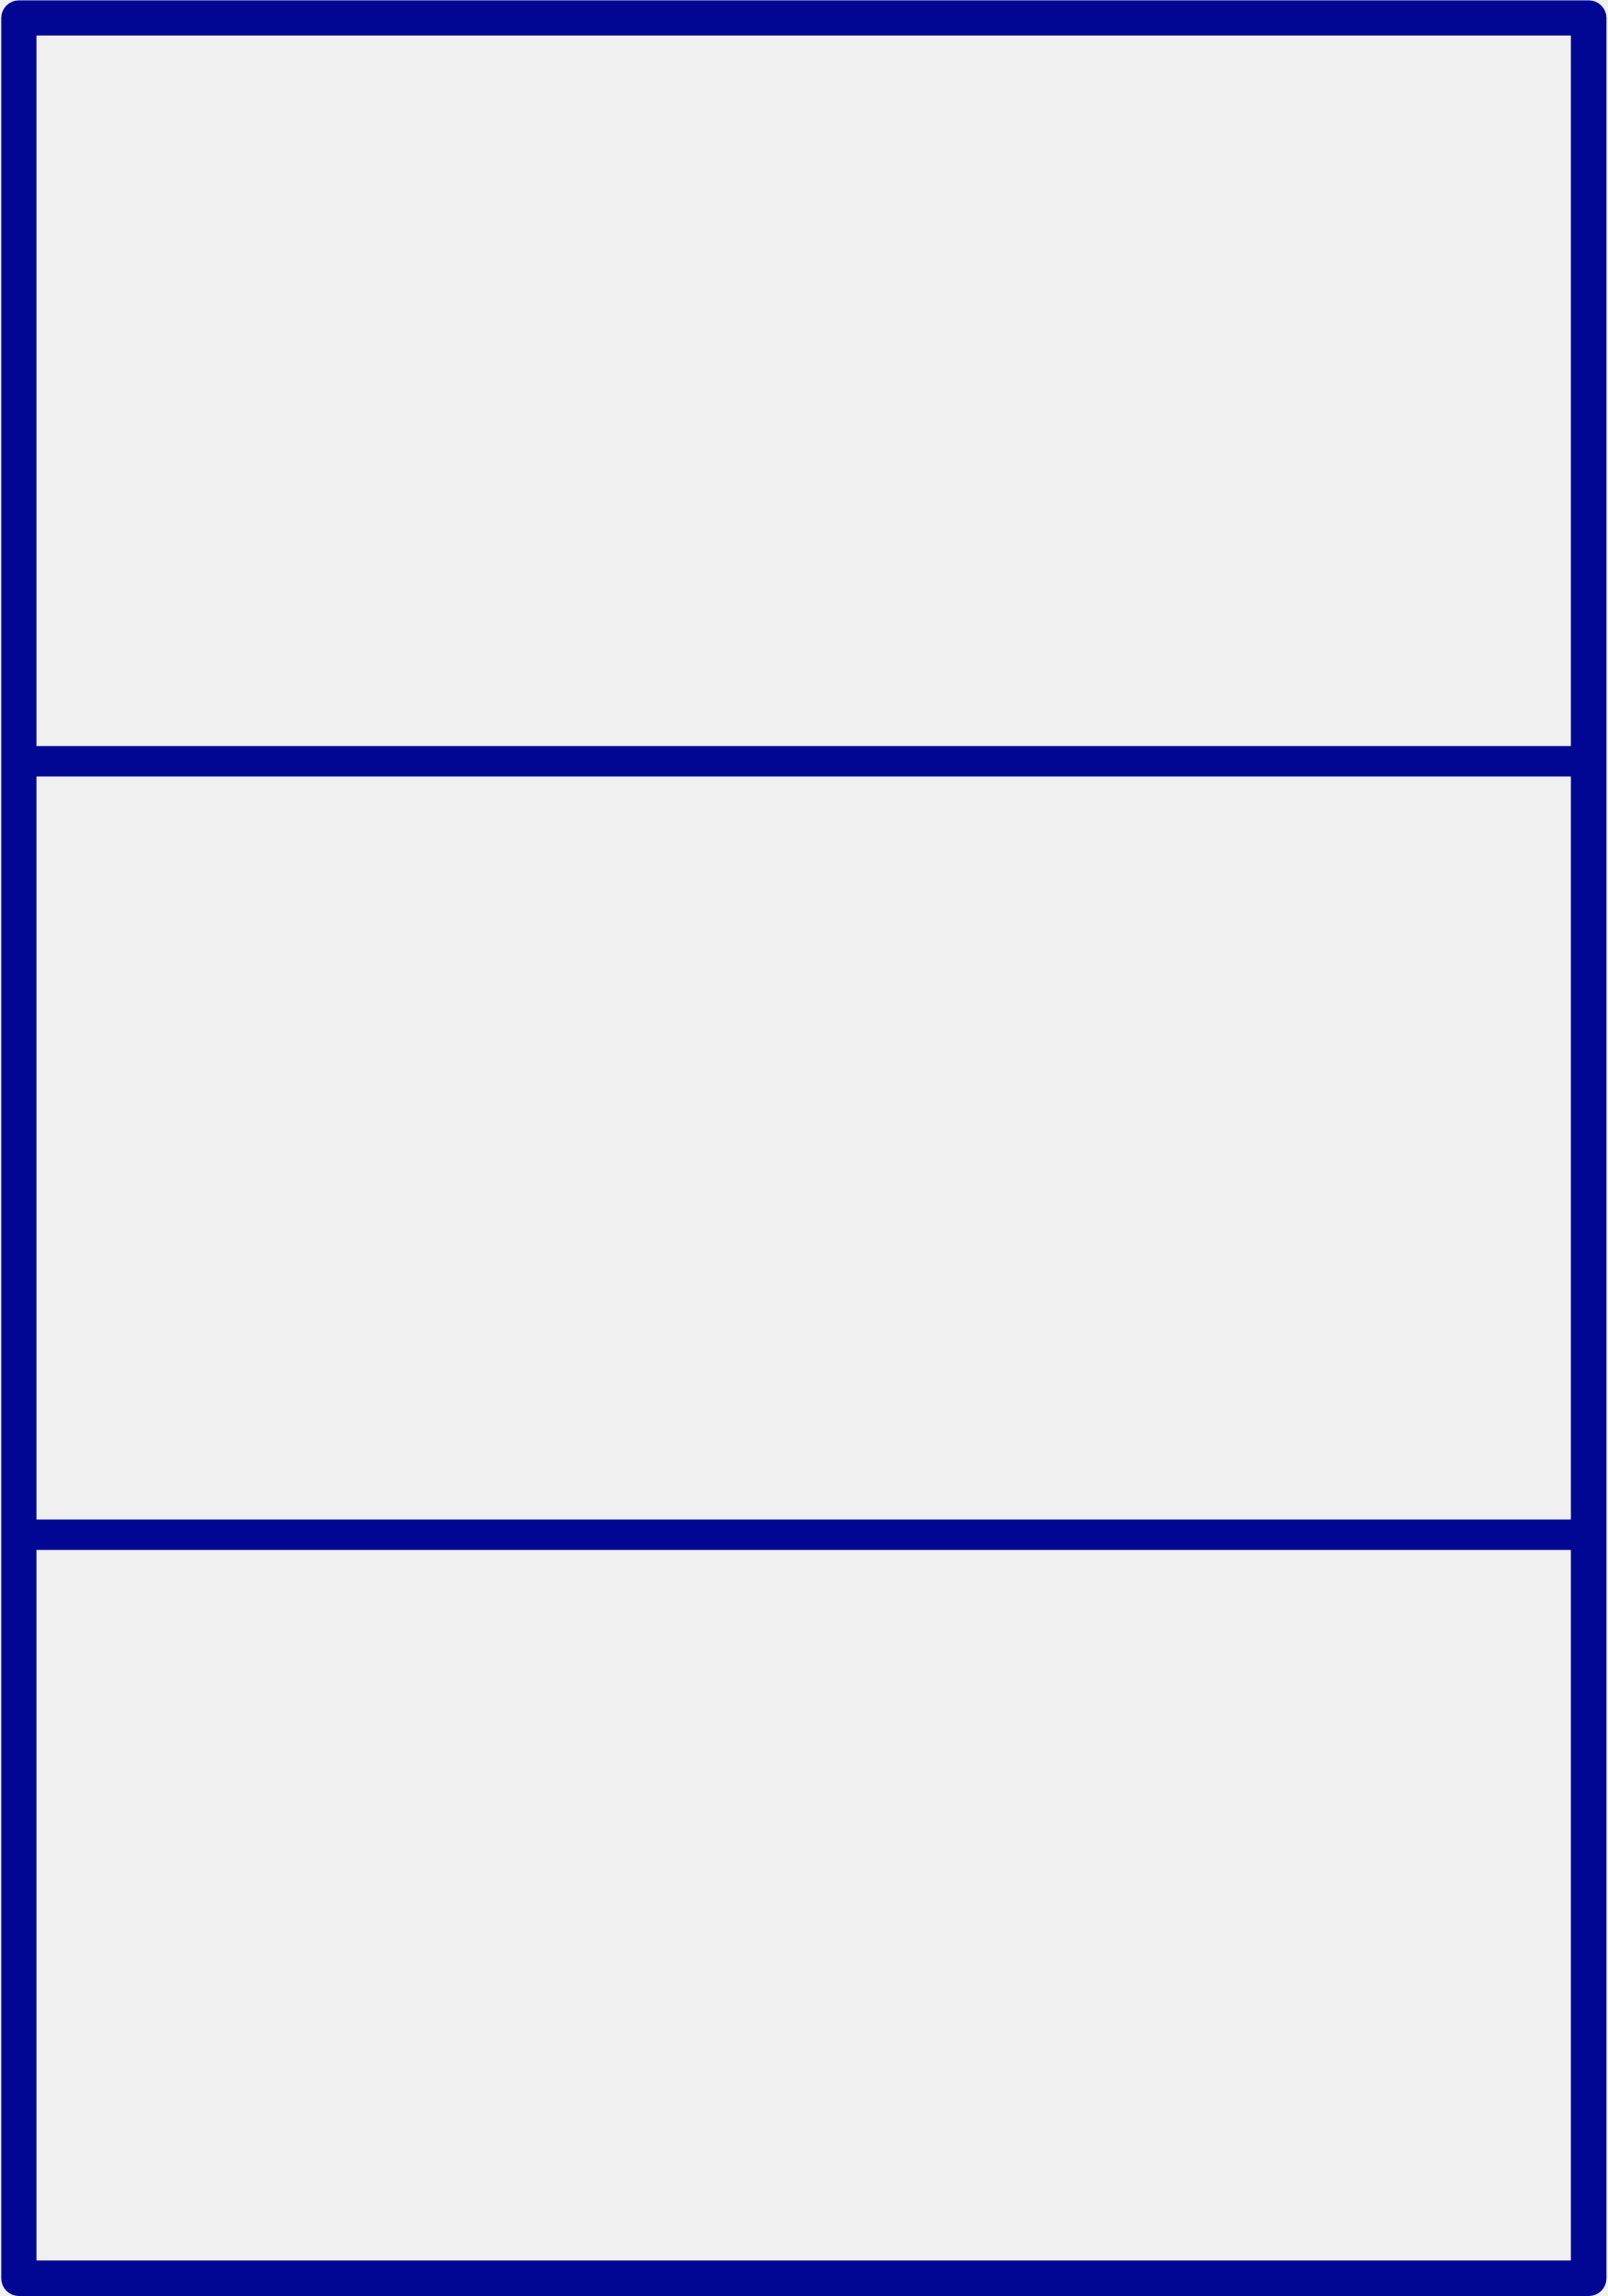
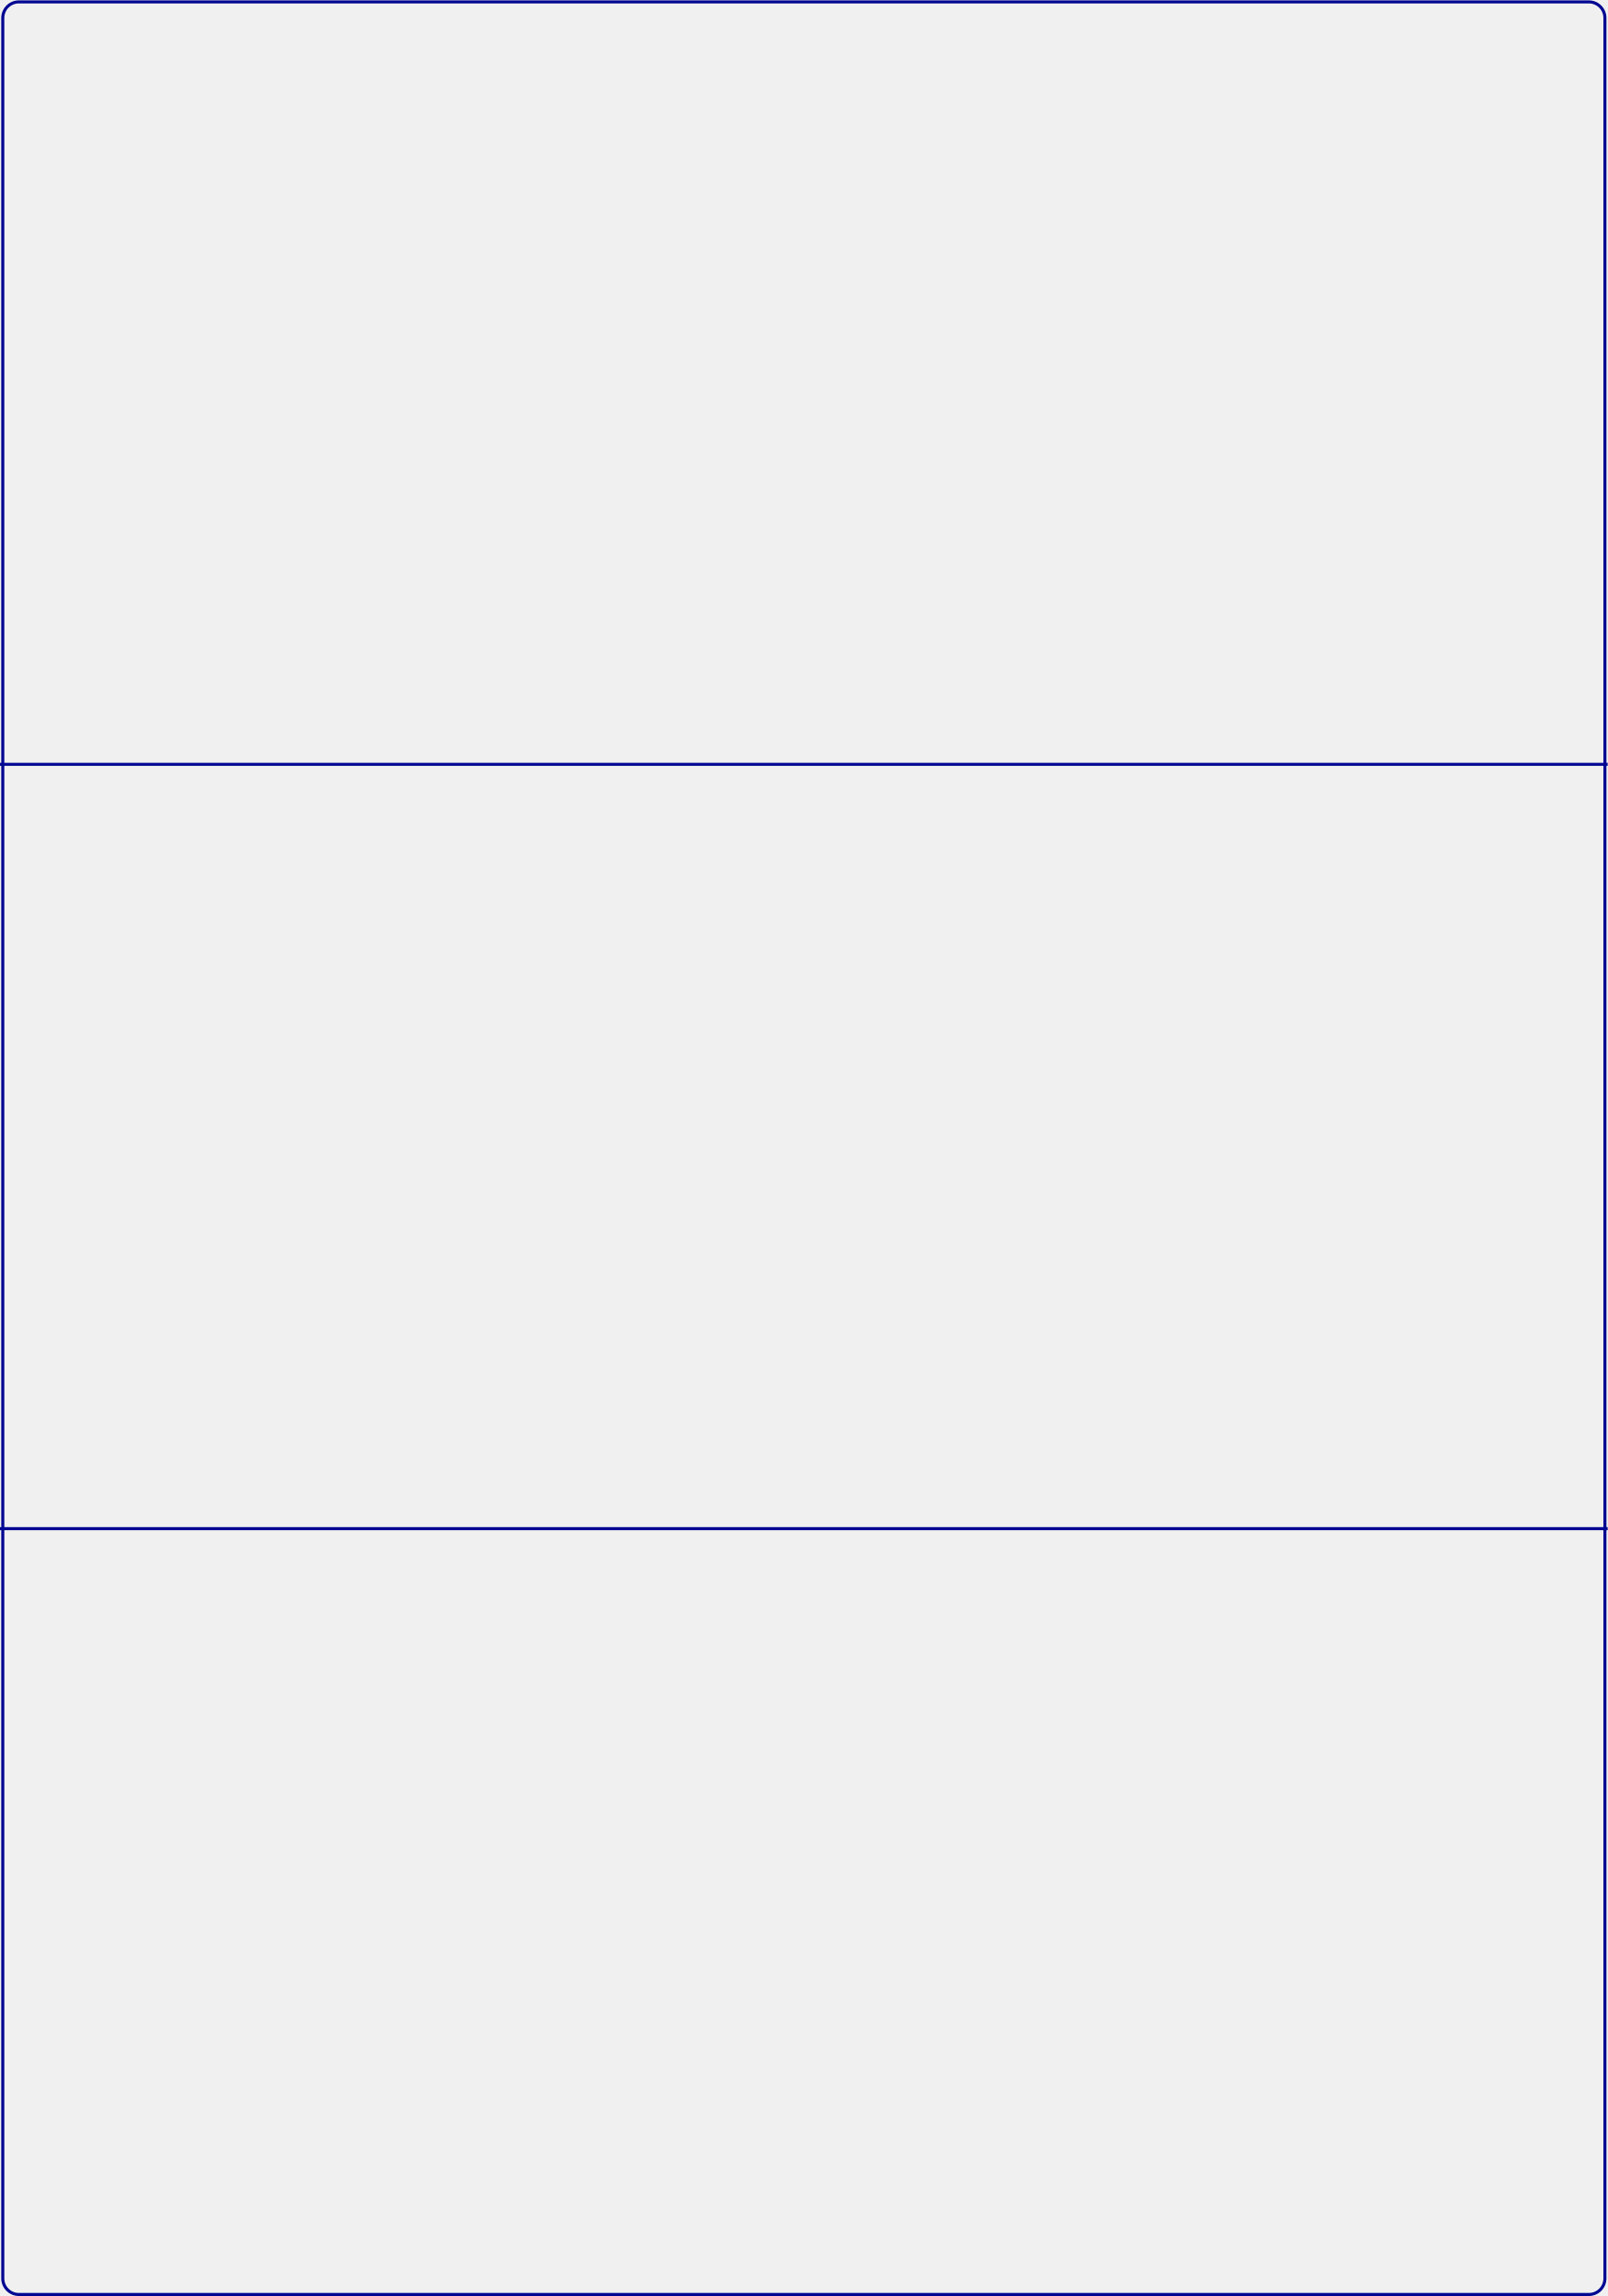
<svg xmlns="http://www.w3.org/2000/svg" width="528" height="754" viewBox="0 0 528 754" fill="none">
-   <g clip-path="url(#clip0_31167_3838)">
-     <path d="M3.666 748.228L3.666 5.891C3.666 4.51 4.801 3.37 6.195 3.37L521.807 3.37C523.201 3.37 524.336 4.51 524.336 5.891L524.336 748.228C524.336 748.894 524.07 749.535 523.597 750.008C523.123 750.481 522.479 750.748 521.807 750.748L6.195 750.748C4.801 750.748 3.666 749.608 3.666 748.228ZM519.159 745.589L519.159 8.411L8.725 8.411L8.725 745.589L519.159 745.589Z" fill="#010792" stroke="#010792" stroke-width="6.504" />
-     <path d="M9.252 250C9.252 249.675 9.394 249.269 9.811 248.901C10.24 248.522 10.9 248.252 11.659 248.252L516.341 248.252C518.053 248.252 518.748 249.408 518.748 250C518.748 250.325 518.606 250.731 518.189 251.099C517.76 251.478 517.1 251.748 516.341 251.748L11.659 251.748C10.9 251.748 10.24 251.478 9.811 251.099C9.394 250.731 9.252 250.325 9.252 250Z" fill="#010792" stroke="#010792" stroke-width="6.504" />
-     <path d="M9.252 504C9.252 503.675 9.394 503.269 9.811 502.901C10.24 502.522 10.9 502.252 11.659 502.252L516.341 502.252C518.053 502.252 518.748 503.408 518.748 504C518.748 504.325 518.606 504.731 518.189 505.099C517.76 505.478 517.1 505.748 516.341 505.748L11.659 505.748C10.9 505.748 10.24 505.478 9.811 505.099C9.394 504.731 9.252 504.325 9.252 504Z" fill="#010792" stroke="#010792" stroke-width="6.504" />
+   <g clip-path="url(#clip0_31208_3773)">
+     <path d="M0.914 748.228L0.914 5.891C0.914 2.987 3.285 0.618 6.195 0.618L521.807 0.618C524.717 0.618 527.088 2.987 527.088 5.891L527.088 748.228C527.088 749.625 526.532 750.966 525.542 751.955C524.552 752.944 523.208 753.5 521.807 753.5L6.195 753.5C3.285 753.5 0.914 751.131 0.914 748.228Z" stroke="#010792" />
+     <path d="M-31 251L622 251" stroke="#010792" />
+     <path d="M-31 502L622 502" stroke="#010792" />
  </g>
  <defs>
-     <clipPath id="clip0_31167_3838">
+     <clipPath id="clip0_31208_3773">
      <rect width="754" height="528" fill="white" transform="translate(0 754) rotate(-90)" />
    </clipPath>
  </defs>
</svg>
